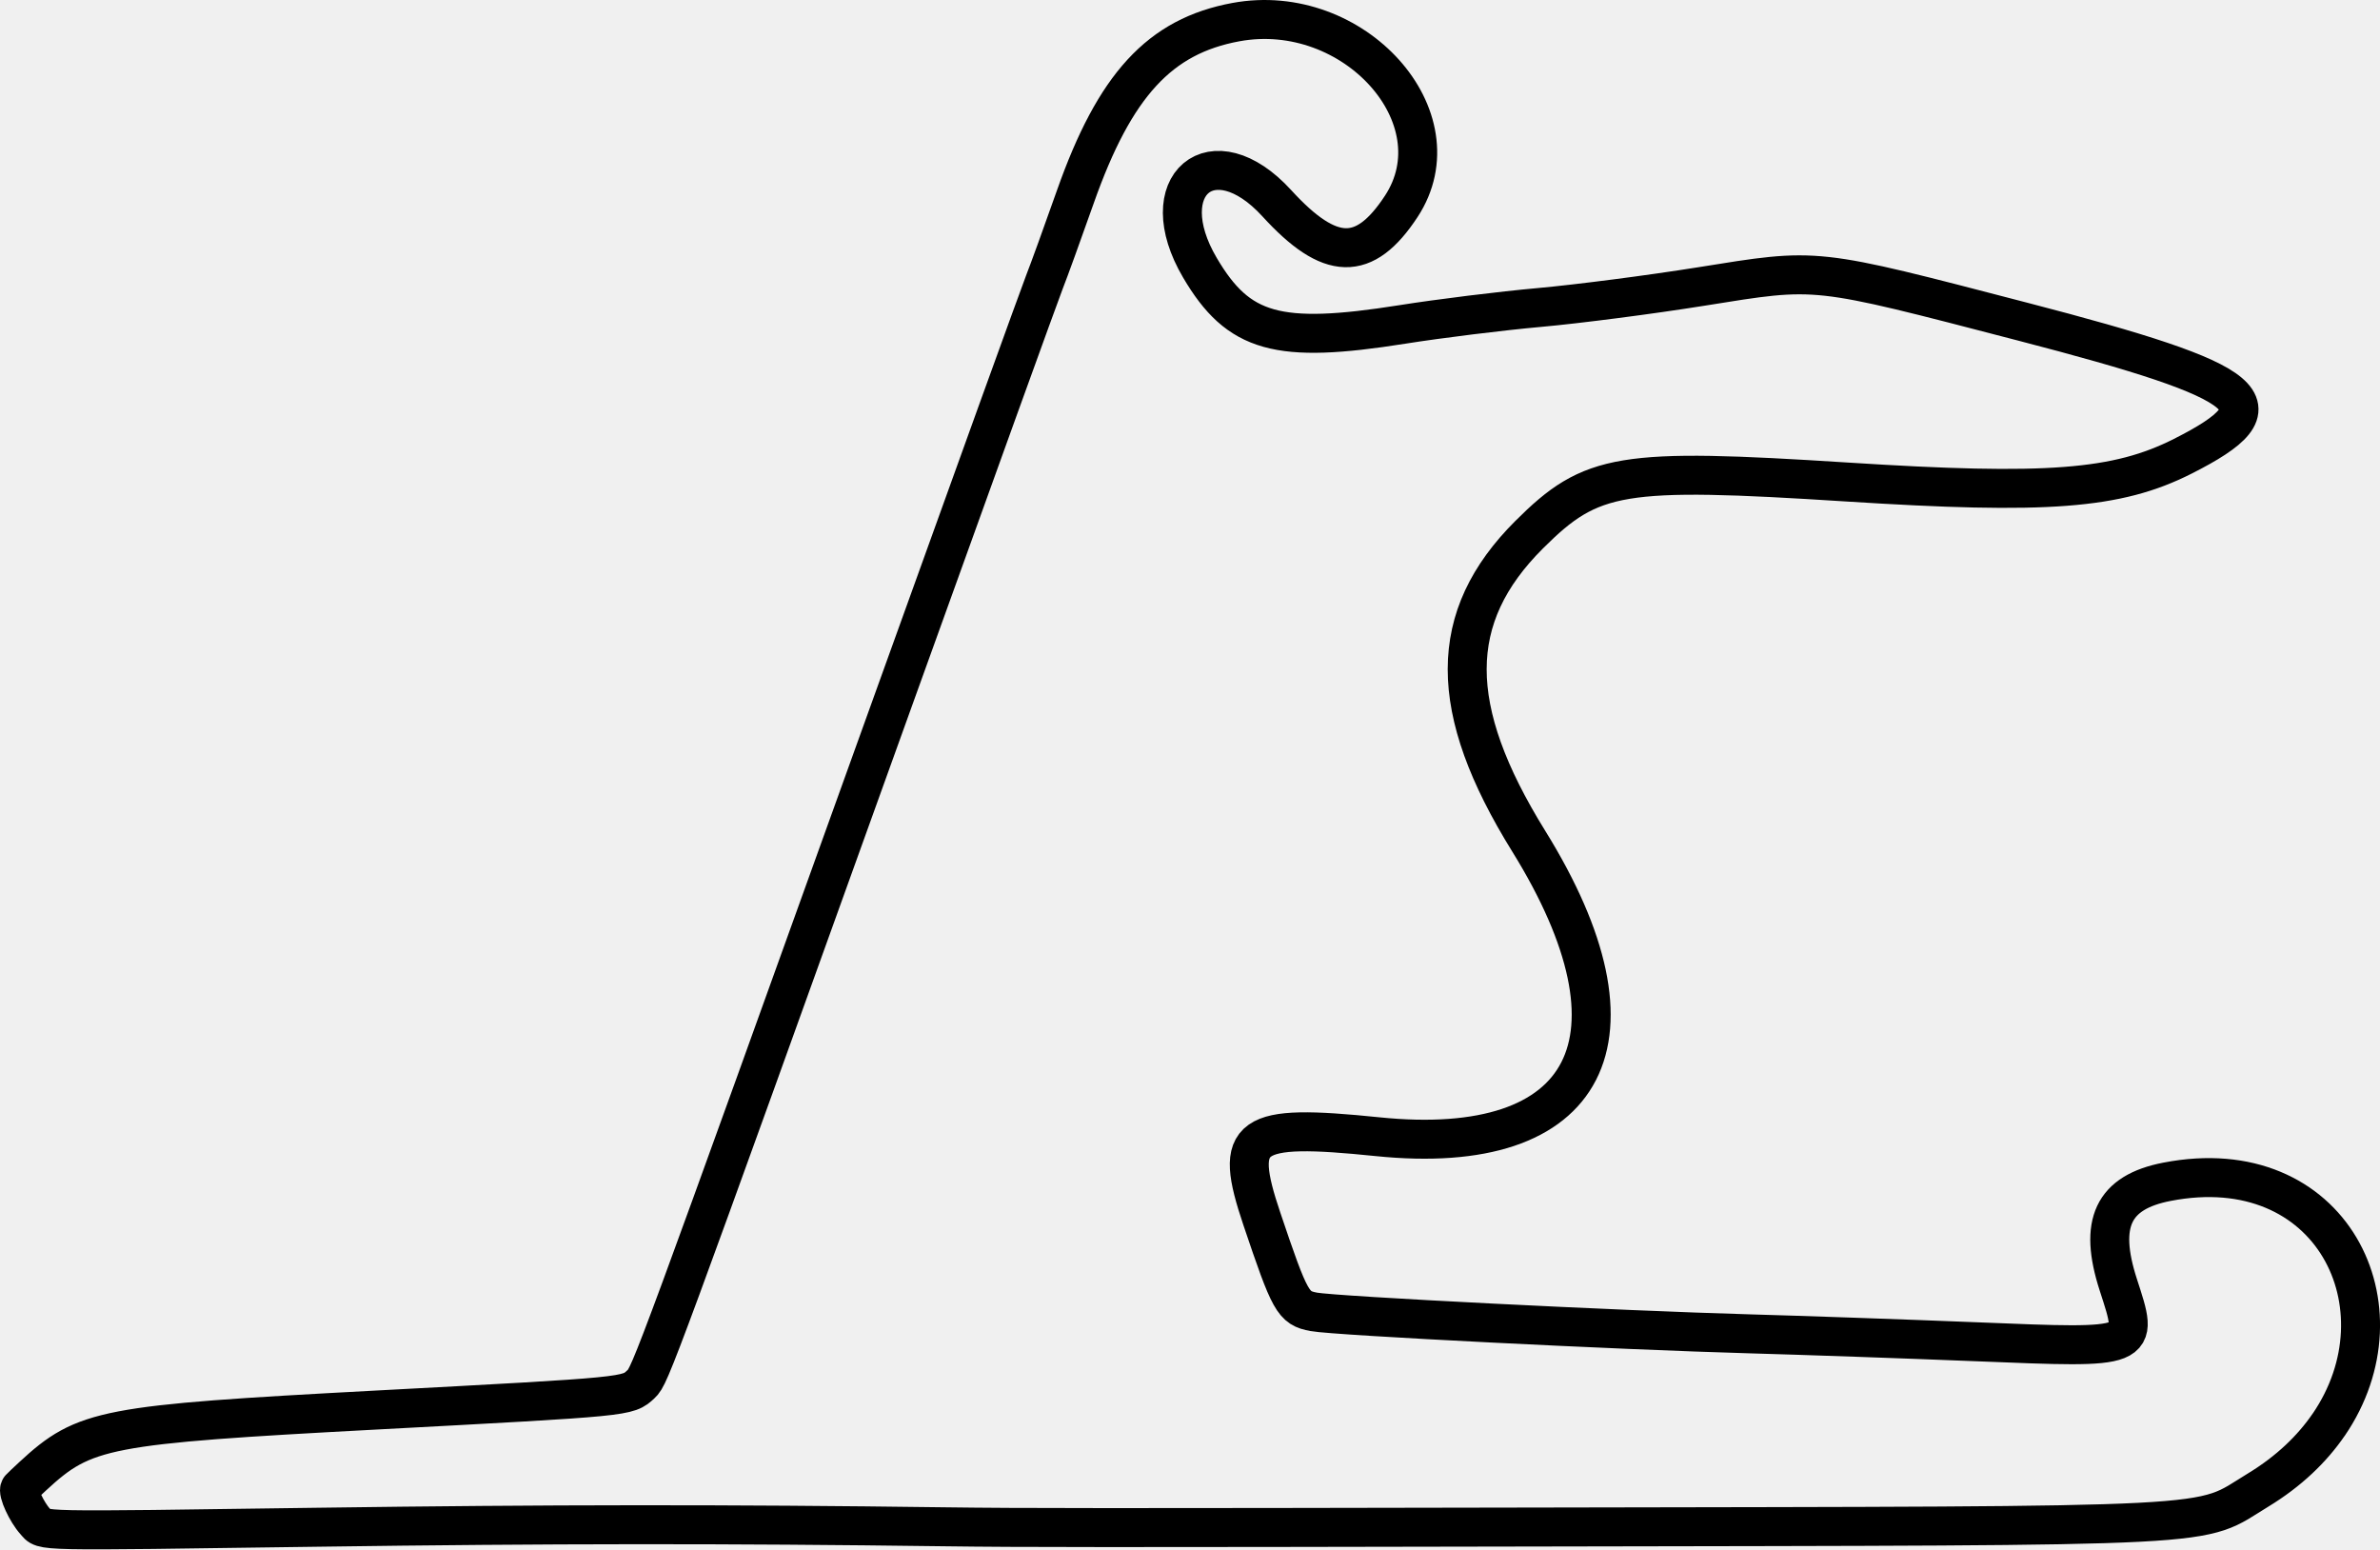
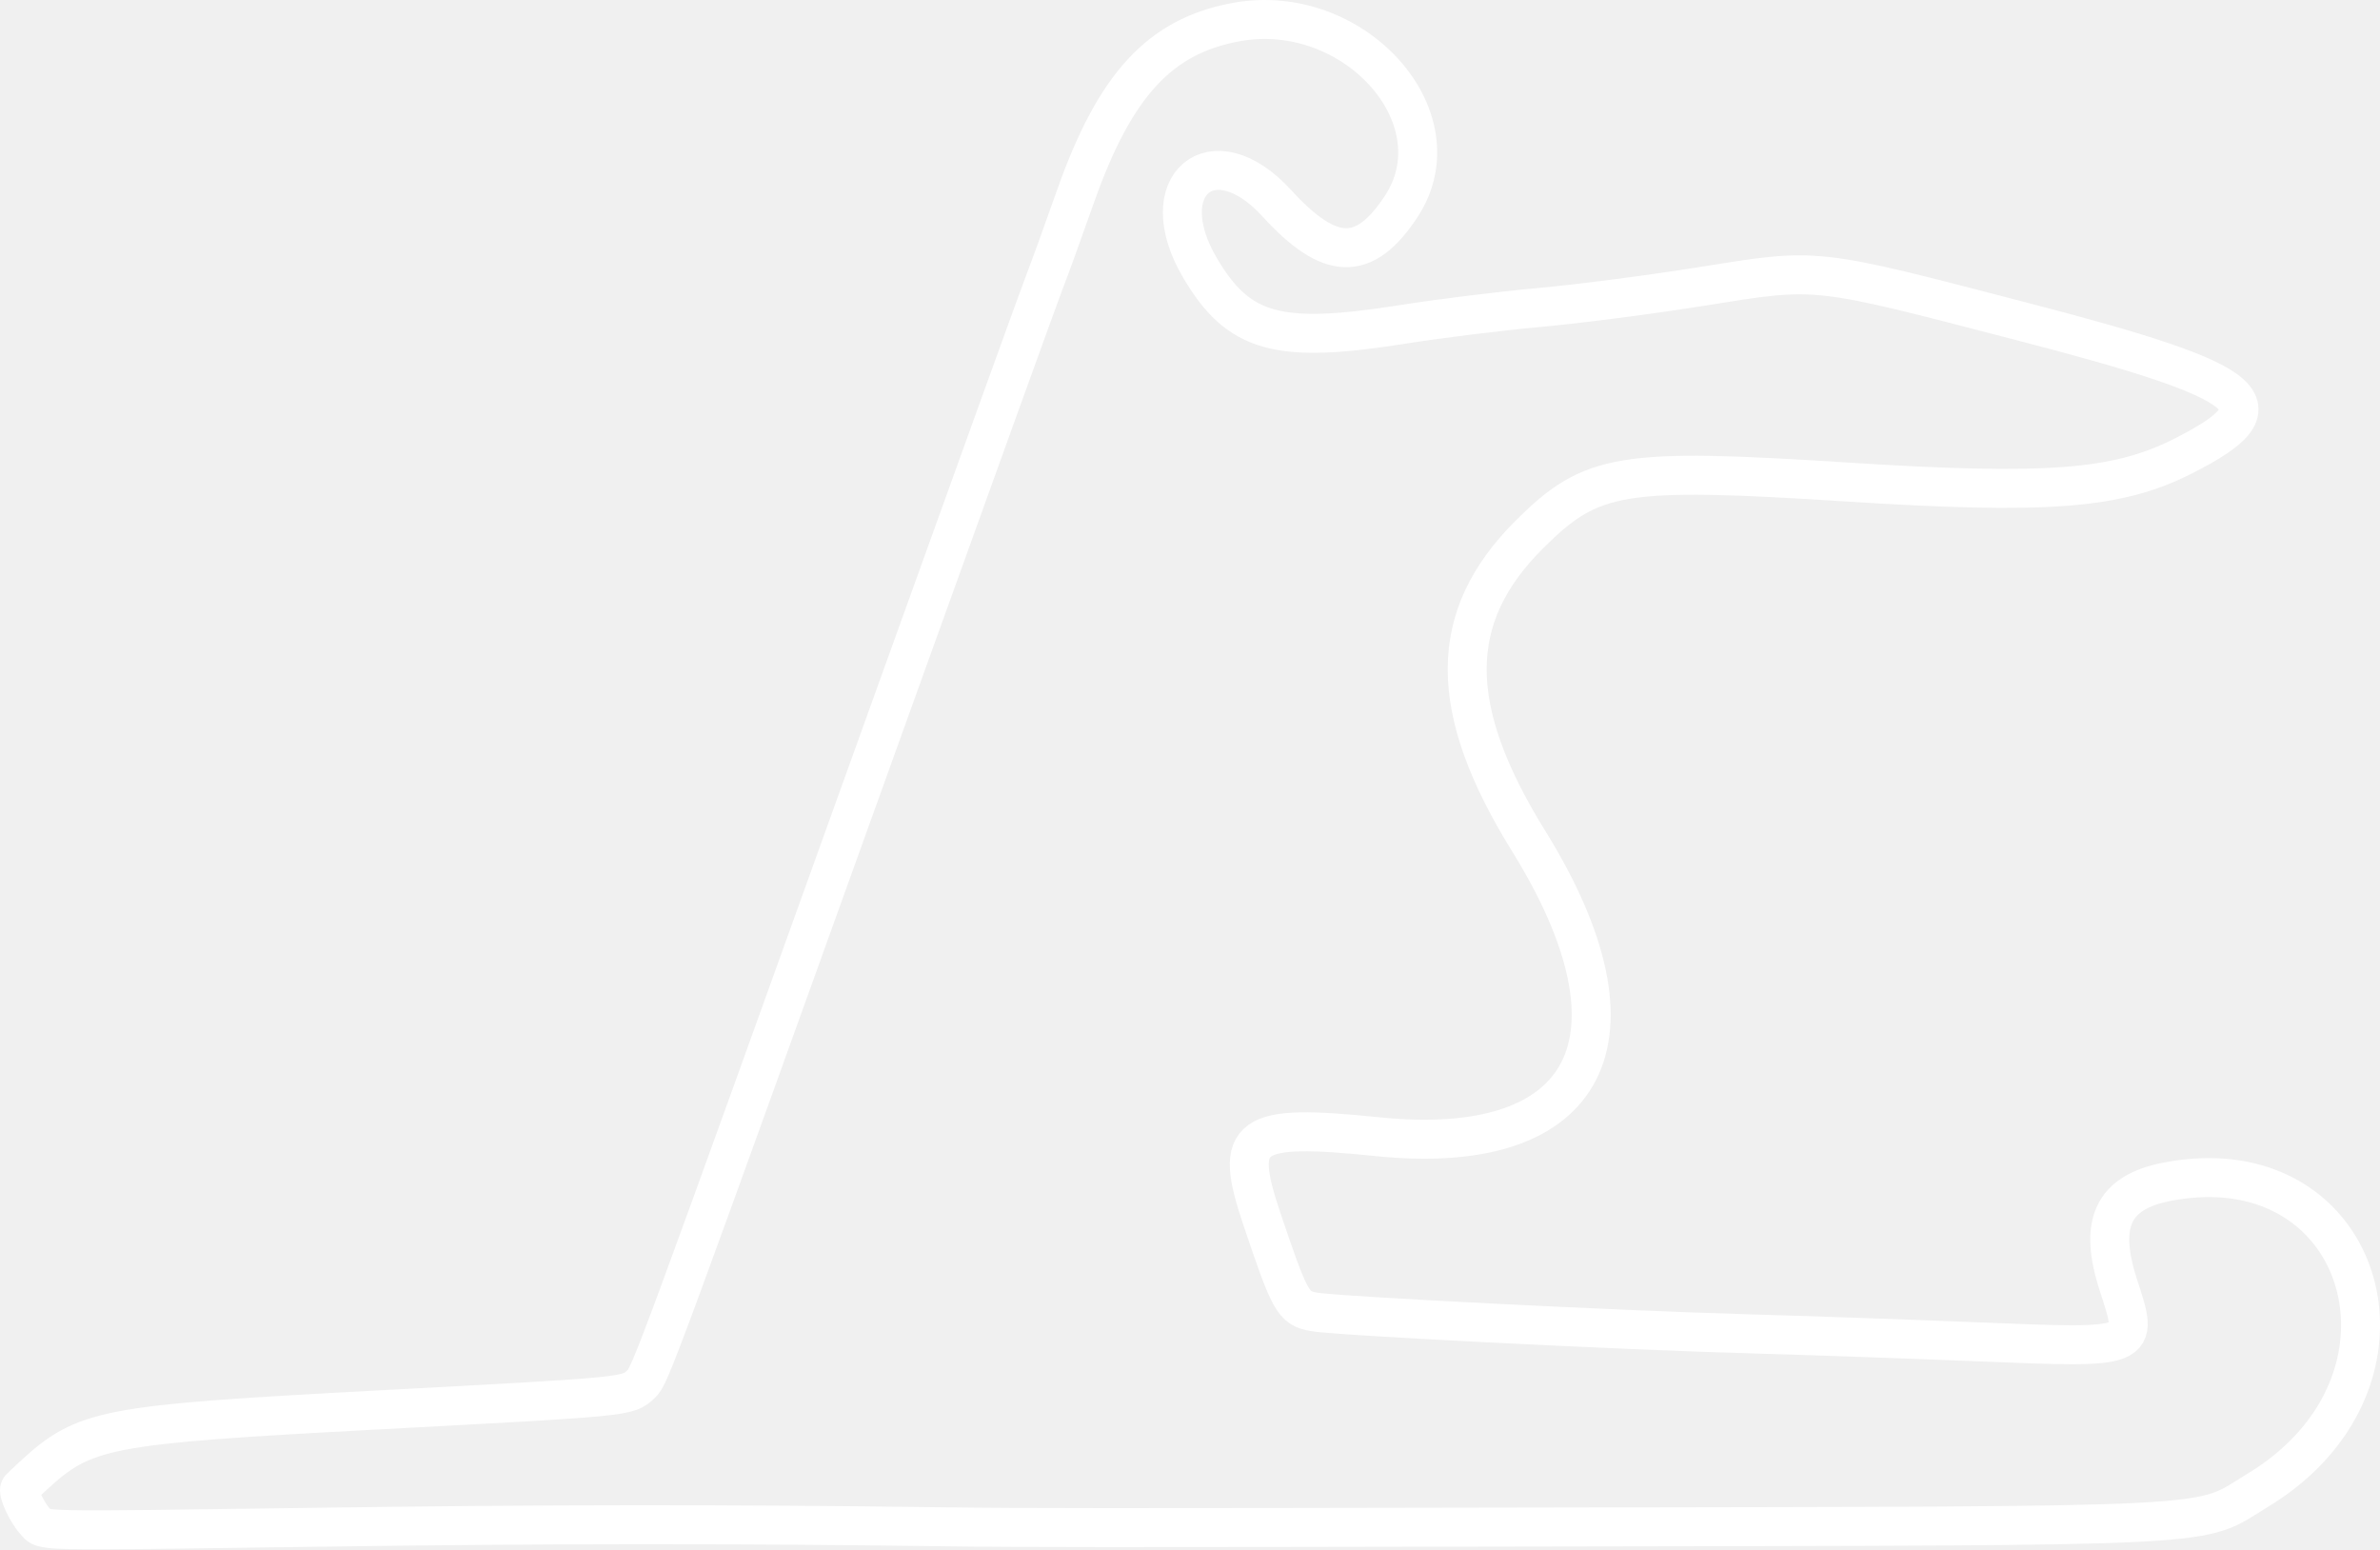
<svg xmlns="http://www.w3.org/2000/svg" id="svg4159" height="326.01" viewBox="0 0 500.834 326.013" width="500.83" version="1.1">
-   <path id="path4169" stroke-linejoin="round" d="m490.05 299.77c16.808-24.592 0.665-57.836-34.045-51.106-11.377 2.206-14.444 8.696-10.241 21.672 4.399 13.579 4.885 13.383-29.629 11.999-15.386-0.617-36.964-1.371-47.95-1.675-27.435-0.76-87.181-3.774-91.736-4.628-4.338-0.813-4.975-1.956-10.912-19.566-6.075-18.017-3.148-20.098 24.324-17.289 44.704 4.572 57.606-20.625 31.837-62.181-17.295-27.89-17.268-47.174 0.089-64.49 13.139-13.107 19.257-14.122 66.864-11.084 42.15 2.69 56.859 1.563 70.668-5.412 21.398-10.809 15.882-15.451-33.644-28.321-44.524-11.57-42.802-11.381-67.703-7.401-10.66 1.704-25.959 3.687-33.999 4.407-8.04 0.72-21.057 2.331-28.926 3.579-26.213 4.154-34.42 1.851-42.539-11.933-10.271-17.439 2.706-28.334 16.173-13.577 11.201 12.273 18.447 12.455 26.19 0.663 12.229-18.623-9.957-43.345-34.793-38.772-16.038 2.953-25.482 13.222-33.781 36.736-2.724 7.718-5.633 15.738-6.464 17.824-0.831 2.086-14.984 41.244-31.451 87.017-50.781 141.15-51.54 143.21-53.474 145-2.883 2.677-2.158 2.605-55.675 5.459-57.364 3.058-61.411 3.837-72.32 13.905-1.25 1.153-2.468 2.31-2.707 2.571-0.595 0.651 1.411 5.016 3.204 6.973 1.953 2.131-1.45 2.062 59.441 1.213 48.318-0.673 86.183-0.7 132.01-0.093 16.254 0.215 32.574 0.222 125.88 0.046 146.88-0.276 137.29 0.219 150.45-7.782 6.456-3.924 11.364-8.654 14.852-13.758z" stroke="#000" stroke-width="8.2" fill="none" />
+   <path id="path4169" stroke-linejoin="round" d="m490.05 299.77c16.808-24.592 0.665-57.836-34.045-51.106-11.377 2.206-14.444 8.696-10.241 21.672 4.399 13.579 4.885 13.383-29.629 11.999-15.386-0.617-36.964-1.371-47.95-1.675-27.435-0.76-87.181-3.774-91.736-4.628-4.338-0.813-4.975-1.956-10.912-19.566-6.075-18.017-3.148-20.098 24.324-17.289 44.704 4.572 57.606-20.625 31.837-62.181-17.295-27.89-17.268-47.174 0.089-64.49 13.139-13.107 19.257-14.122 66.864-11.084 42.15 2.69 56.859 1.563 70.668-5.412 21.398-10.809 15.882-15.451-33.644-28.321-44.524-11.57-42.802-11.381-67.703-7.401-10.66 1.704-25.959 3.687-33.999 4.407-8.04 0.72-21.057 2.331-28.926 3.579-26.213 4.154-34.42 1.851-42.539-11.933-10.271-17.439 2.706-28.334 16.173-13.577 11.201 12.273 18.447 12.455 26.19 0.663 12.229-18.623-9.957-43.345-34.793-38.772-16.038 2.953-25.482 13.222-33.781 36.736-2.724 7.718-5.633 15.738-6.464 17.824-0.831 2.086-14.984 41.244-31.451 87.017-50.781 141.15-51.54 143.21-53.474 145-2.883 2.677-2.158 2.605-55.675 5.459-57.364 3.058-61.411 3.837-72.32 13.905-1.25 1.153-2.468 2.31-2.707 2.571-0.595 0.651 1.411 5.016 3.204 6.973 1.953 2.131-1.45 2.062 59.441 1.213 48.318-0.673 86.183-0.7 132.01-0.093 16.254 0.215 32.574 0.222 125.88 0.046 146.88-0.276 137.29 0.219 150.45-7.782 6.456-3.924 11.364-8.654 14.852-13.758z" stroke="#ffffff" stroke-width="8.2" fill="none" />
</svg>
